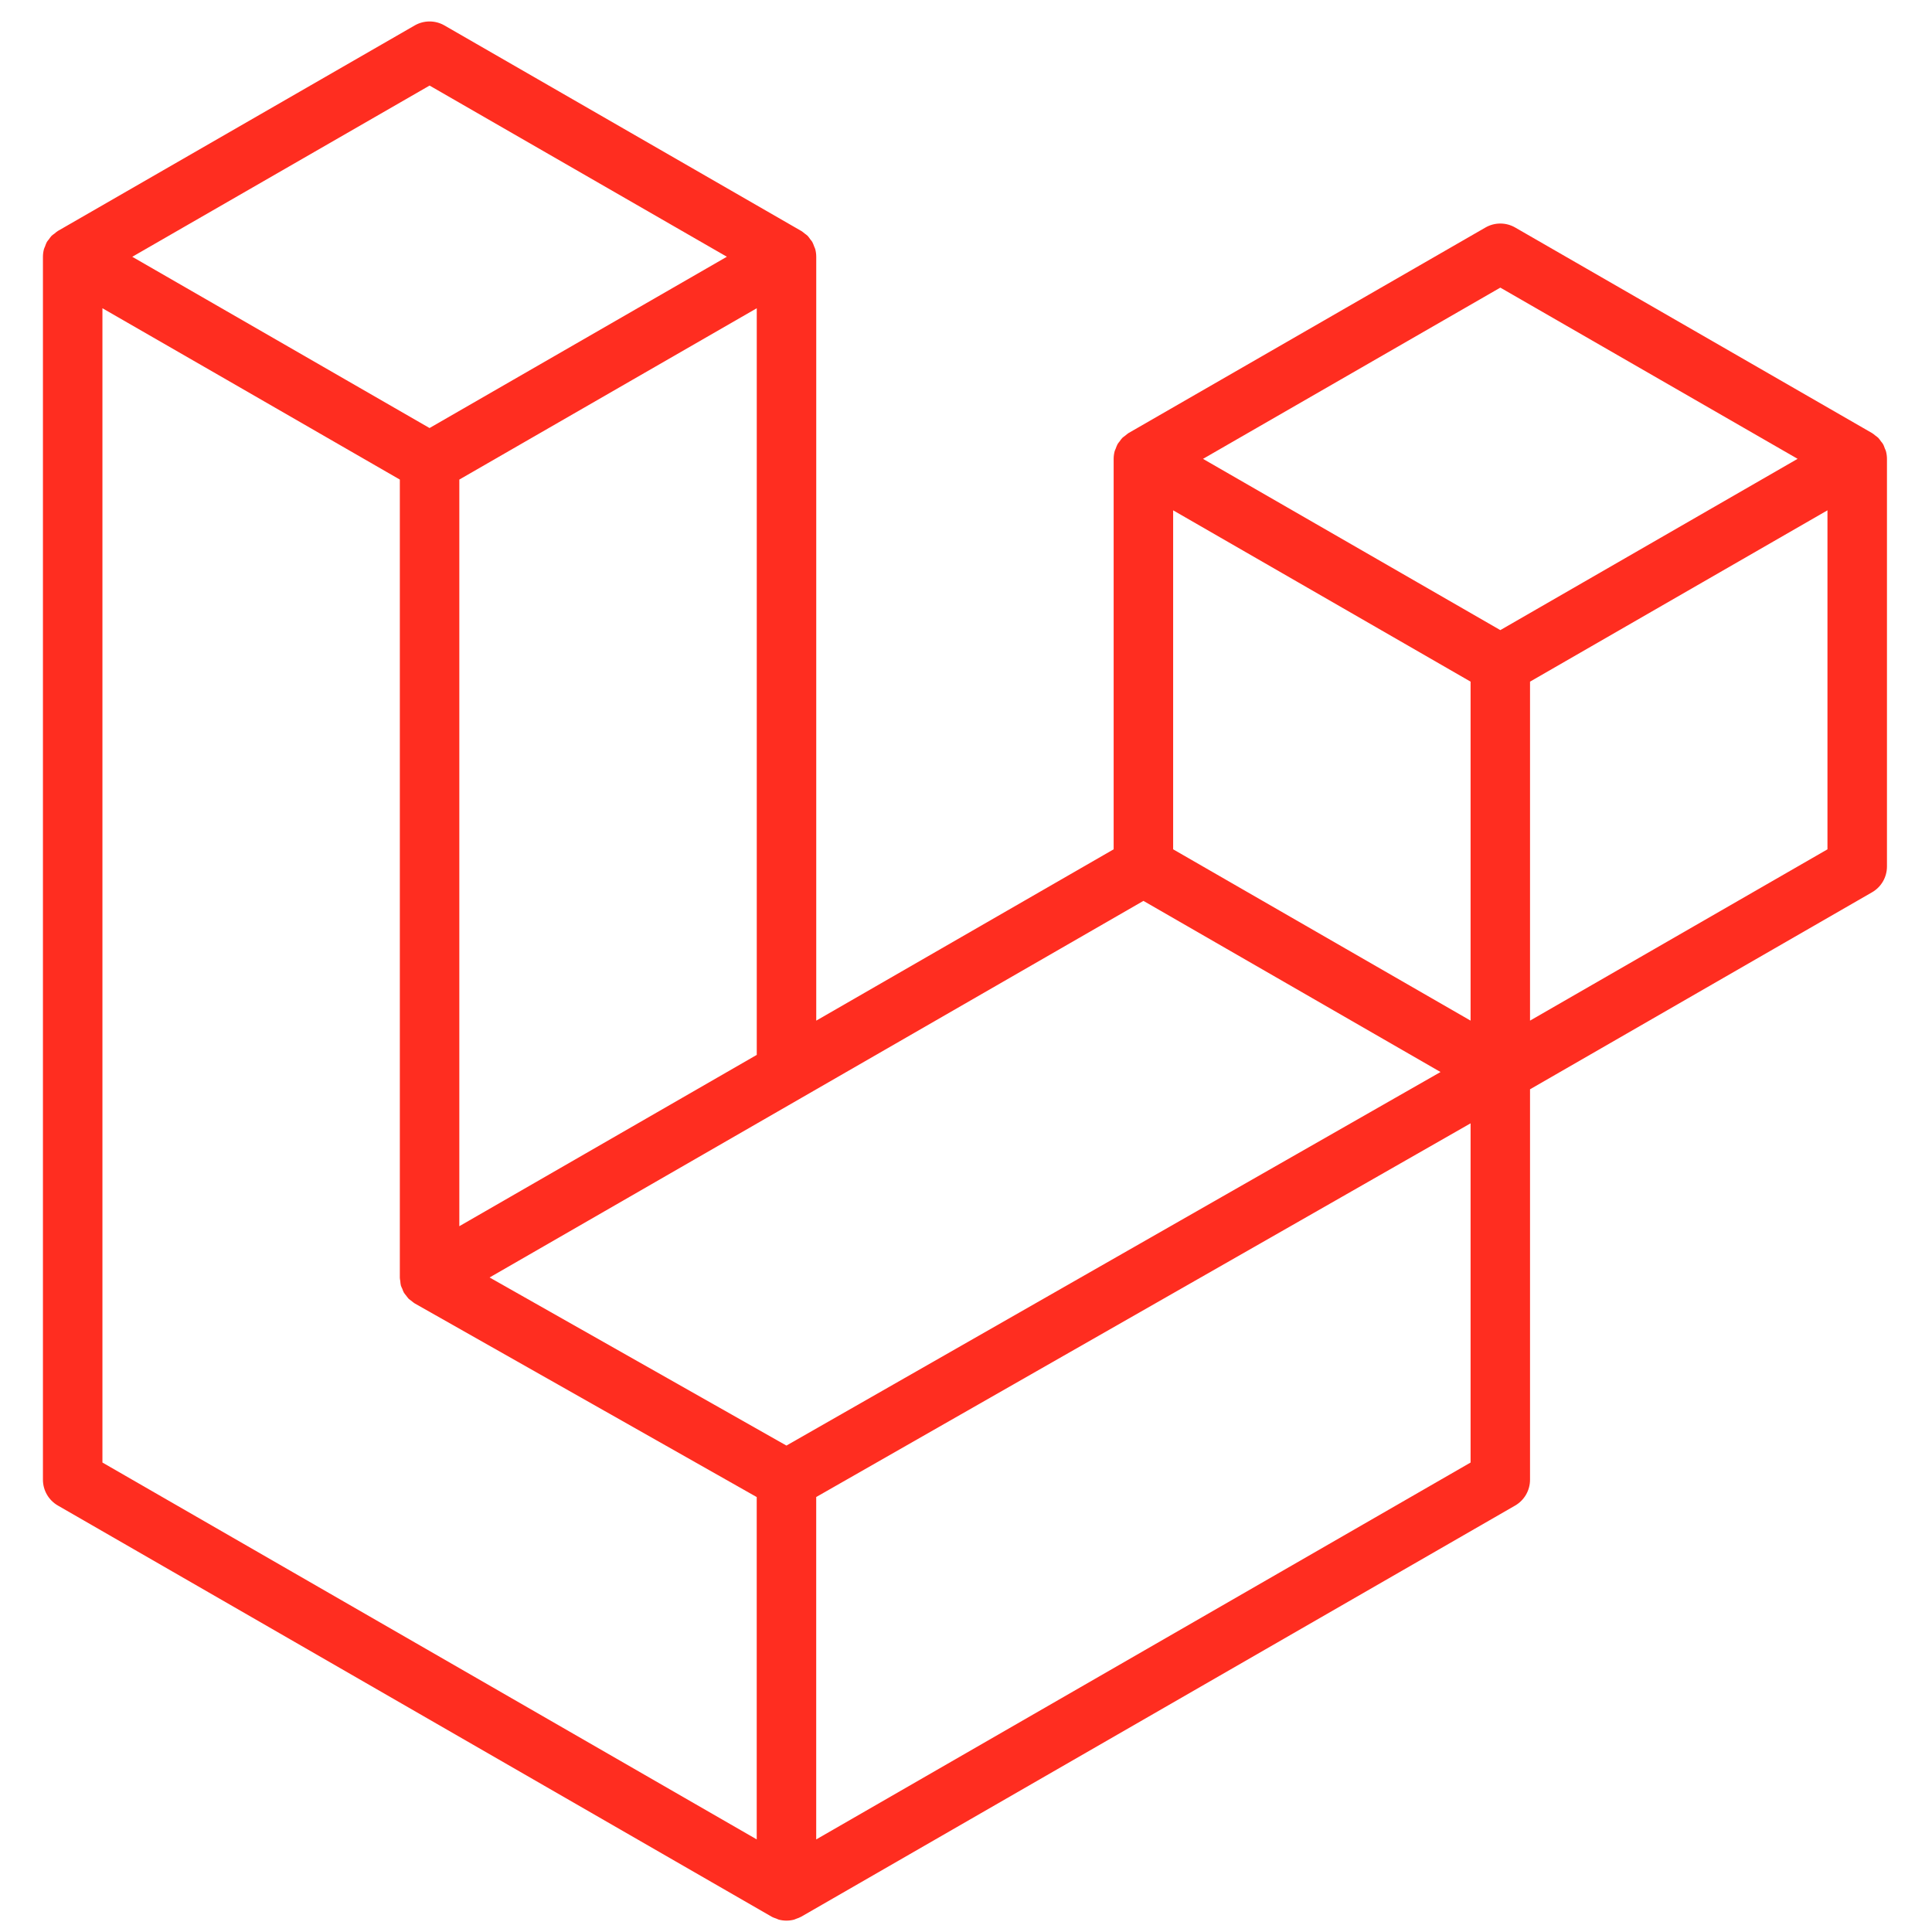
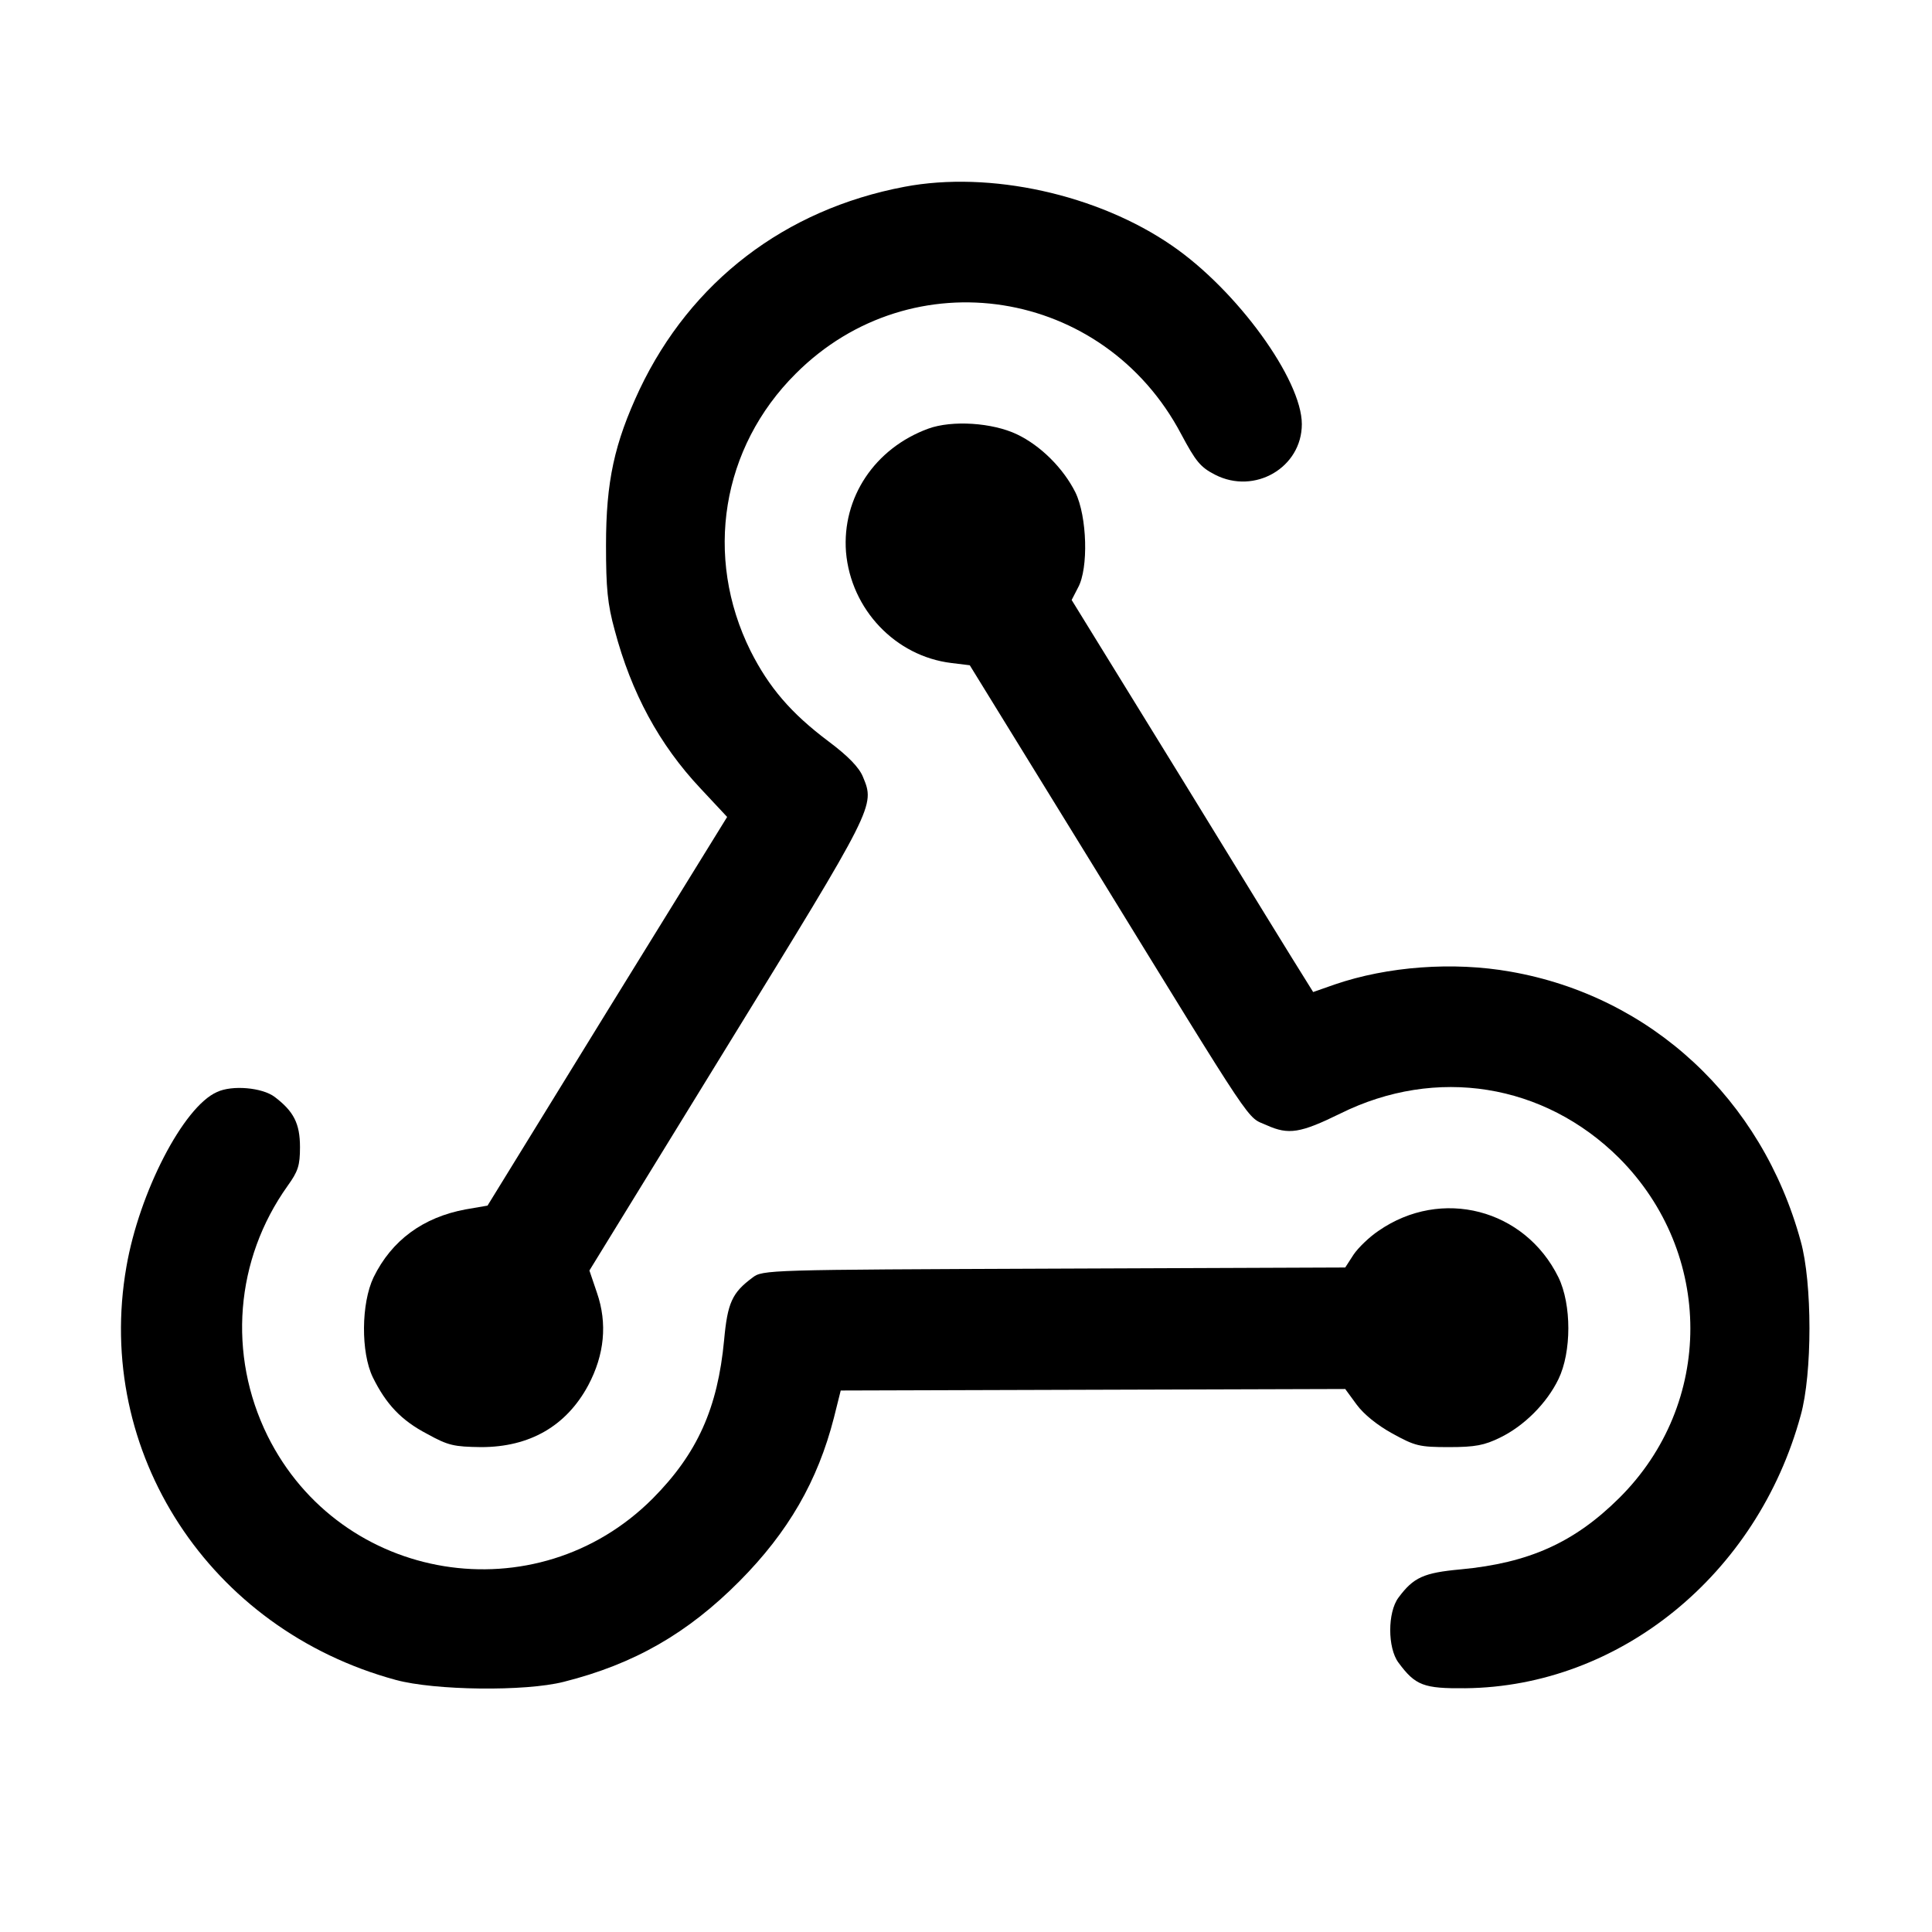
- <svg xmlns="http://www.w3.org/2000/svg" width="166" height="166" viewBox="0 0 166 166" fill="none">
-   <path fill-rule="evenodd" clip-rule="evenodd" d="M162.041 38.759C162.099 38.977 162.129 39.201 162.13 39.426V74.452C162.13 74.902 162.011 75.344 161.786 75.733C161.561 76.122 161.237 76.444 160.847 76.668L131.462 93.594V127.141C131.462 128.054 130.977 128.897 130.186 129.357L68.847 164.683C68.707 164.763 68.554 164.814 68.401 164.868C68.343 164.887 68.289 164.922 68.228 164.938C67.8 165.051 67.349 165.051 66.92 164.938C66.85 164.919 66.786 164.881 66.719 164.855C66.579 164.804 66.432 164.76 66.298 164.683L4.972 129.357C4.583 129.133 4.259 128.81 4.034 128.421C3.808 128.032 3.69 127.591 3.689 127.141L3.689 22.063C3.689 21.834 3.721 21.61 3.779 21.393C3.798 21.32 3.843 21.253 3.868 21.179C3.916 21.045 3.961 20.908 4.031 20.783C4.079 20.7 4.149 20.633 4.206 20.557C4.28 20.454 4.347 20.349 4.433 20.26C4.506 20.186 4.602 20.132 4.685 20.068C4.778 19.992 4.861 19.909 4.966 19.848L35.633 2.185C36.022 1.961 36.462 1.844 36.91 1.844C37.358 1.844 37.798 1.961 38.186 2.185L68.851 19.848H68.857C68.959 19.912 69.045 19.992 69.138 20.065C69.221 20.129 69.313 20.186 69.387 20.257C69.476 20.349 69.54 20.454 69.616 20.557C69.671 20.633 69.744 20.7 69.789 20.783C69.862 20.911 69.904 21.045 69.955 21.179C69.98 21.253 70.025 21.32 70.044 21.396C70.103 21.614 70.133 21.838 70.133 22.063V87.694L95.686 72.974V39.423C95.686 39.2 95.718 38.973 95.775 38.759C95.798 38.683 95.839 38.615 95.865 38.542C95.916 38.408 95.96 38.271 96.031 38.146C96.079 38.063 96.149 37.996 96.203 37.92C96.279 37.818 96.343 37.712 96.433 37.623C96.506 37.549 96.599 37.495 96.681 37.431C96.777 37.355 96.86 37.272 96.962 37.211L127.633 19.548C128.021 19.324 128.461 19.206 128.91 19.206C129.358 19.206 129.798 19.324 130.186 19.548L160.85 37.211C160.959 37.275 161.042 37.355 161.137 37.428C161.217 37.492 161.31 37.549 161.383 37.62C161.473 37.712 161.536 37.818 161.613 37.92C161.67 37.996 161.741 38.063 161.785 38.146C161.859 38.271 161.9 38.408 161.951 38.542C161.98 38.615 162.021 38.683 162.041 38.759ZM157.018 72.974V43.848L146.287 50.028L131.462 58.568V87.694L157.021 72.974H157.018ZM126.354 125.663V96.518L111.771 104.85L70.13 128.626V158.046L126.354 125.663ZM8.801 26.485V125.663L65.018 158.043V128.629L35.649 112L35.64 111.994L35.627 111.988C35.528 111.93 35.445 111.847 35.353 111.777C35.273 111.713 35.18 111.662 35.11 111.592L35.104 111.582C35.021 111.502 34.963 111.403 34.893 111.314C34.829 111.228 34.753 111.154 34.702 111.065L34.699 111.055C34.641 110.96 34.606 110.845 34.565 110.736C34.523 110.64 34.469 110.551 34.443 110.449C34.411 110.328 34.405 110.197 34.392 110.072C34.379 109.976 34.354 109.881 34.354 109.785V109.778V41.205L19.532 32.662L8.801 26.485ZM36.913 7.35L11.364 22.063L36.907 36.777L62.453 22.06L36.907 7.35H36.913ZM50.2 99.174L65.022 90.637V26.485L54.291 32.665L39.466 41.205V105.357L50.2 99.174ZM128.91 24.713L103.363 39.426L128.91 54.14L154.453 39.423L128.91 24.713ZM126.354 58.568L111.529 50.028L100.798 43.848V72.974L115.619 81.511L126.354 87.694V58.568ZM67.571 124.205L105.042 102.803L123.772 92.109L98.245 77.405L68.854 94.334L42.066 109.762L67.571 124.205Z" fill="#FF2D20" />
+ <svg xmlns="http://www.w3.org/2000/svg" version="1.0" width="512pt" height="512pt" viewBox="0 0 512 512" preserveAspectRatio="xMidYMid meet">
+   <g transform="translate(0,512) scale(0.1,-0.1)" fill="#000000" stroke="none">
+     <path d="M2397 4625 c-317 -60 -566 -251 -702 -537 -67 -143 -89 -244 -89 -413 0 -114 4 -156 23 -225 44 -166 118 -303 227 -419 l71 -76 -318 -515 -317 -515 -58 -10 c-113 -21 -196 -82 -244 -180 -33 -69 -34 -199 -2 -265 35 -71 75 -114 144 -150 56 -31 71 -34 143 -35 129 0 226 56 284 164 43 81 51 164 23 245 l-20 59 365 594 c392 637 392 637 360 714 -10 25 -39 55 -91 94 -100 75 -158 143 -207 240 -124 250 -77 539 120 735 308 308 816 228 1021 -160 39 -73 51 -88 90 -108 105 -54 230 19 230 134 0 118 -172 355 -344 473 -197 136 -483 199 -709 156z" />
+     <path d="M2460 3984 c-142 -52 -229 -183 -218 -327 13 -152 131 -276 279 -294 l49 -6 327 -531 c440 -716 405 -663 460 -688 58 -26 89 -21 195 31 254 126 540 80 739 -118 251 -252 252 -651 0 -901 -119 -118 -239 -172 -420 -189 -98 -9 -125 -21 -165 -75 -29 -39 -29 -133 0 -172 45 -61 67 -69 177 -68 409 4 774 301 889 723 31 110 31 352 0 462 -103 377 -397 649 -769 714 -152 27 -326 14 -466 -34 l-57 -20 -23 37 c-13 20 -157 254 -320 520 l-297 482 17 33 c28 51 24 188 -7 252 -32 64 -92 124 -155 154 -65 31 -172 38 -235 15z" />
+     <path d="M575 2226 c-89 -39 -206 -266 -240 -463 -86 -492 220 -961 714 -1095 103 -28 343 -31 445 -5 187 47 329 129 466 267 129 130 207 265 250 433 l18 72 668 2 669 2 30 -41 c19 -26 55 -55 95 -77 60 -33 71 -36 150 -36 70 0 94 5 135 25 64 31 124 91 155 155 35 72 35 198 0 270 -89 181 -310 239 -477 123 -24 -16 -54 -45 -66 -63 l-22 -34 -772 -3 c-761 -3 -772 -3 -799 -24 -54 -40 -66 -67 -75 -165 -17 -181 -71 -301 -189 -420 -308 -309 -827 -225 -1021 166 -106 215 -86 467 53 662 28 39 33 54 33 103 0 63 -17 95 -67 133 -33 25 -113 32 -153 13z" />
+   </g>
</svg>
